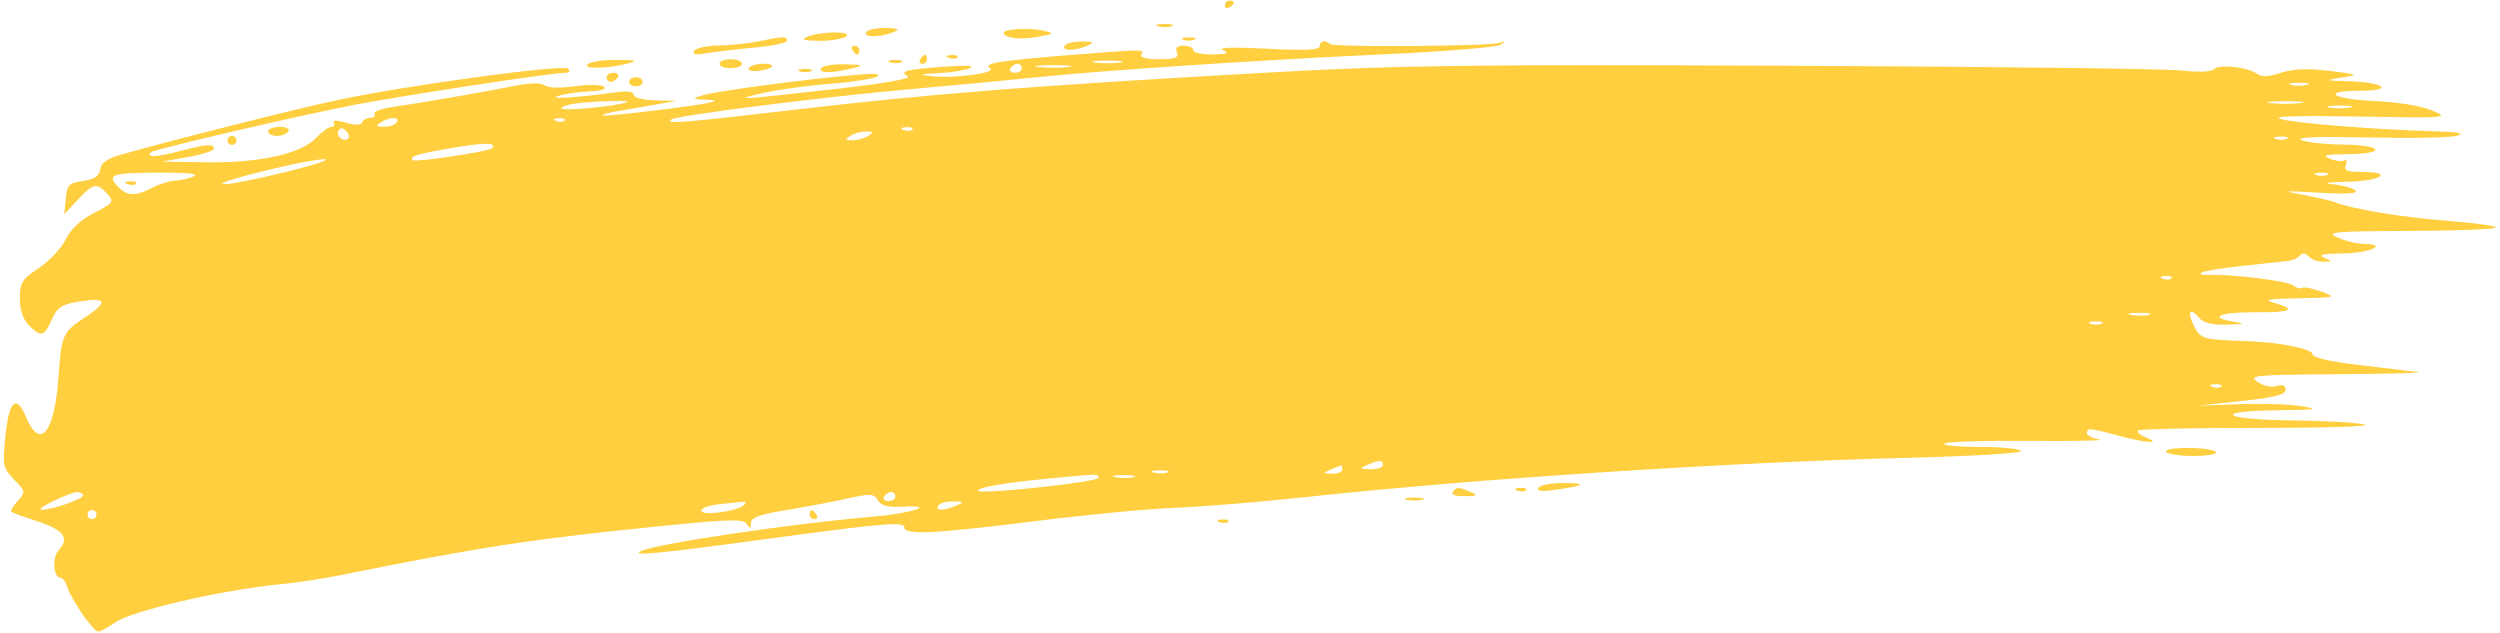
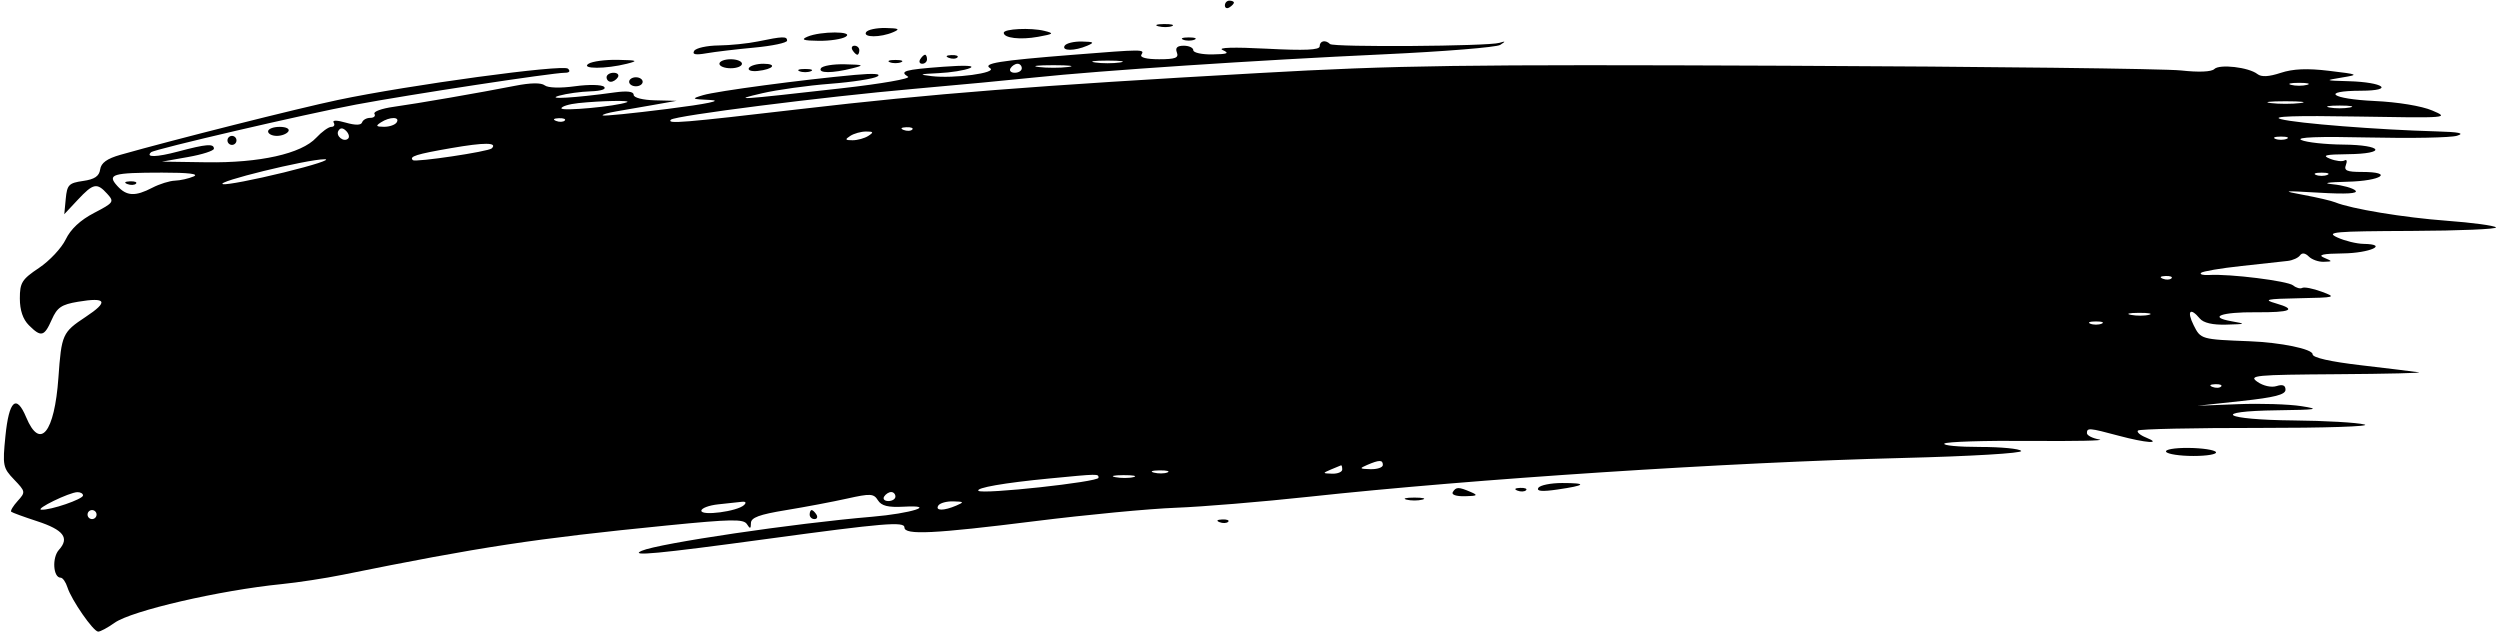
<svg xmlns="http://www.w3.org/2000/svg" width="553" height="140" viewBox="0 0 553 140" fill="none">
-   <path fill-rule="evenodd" clip-rule="evenodd" d="M270.945 1.197C270.945 1.777 271.395 1.976 271.944 1.636C272.493 1.297 272.942 0.823 272.942 0.58C272.942 0.338 272.493 0.141 271.944 0.141C271.395 0.141 270.945 0.616 270.945 1.197ZM256.239 5.818C257.21 6.071 258.558 6.054 259.234 5.781C259.91 5.508 259.115 5.301 257.468 5.321C255.821 5.341 255.267 5.565 256.239 5.818ZM191.578 7.121C190.833 8.325 194.764 8.325 197.568 7.121C199.177 6.43 198.849 6.251 195.879 6.194C193.853 6.156 191.917 6.573 191.578 7.121ZM222.029 7.254C222.025 8.425 225.693 8.855 229.614 8.144C233.108 7.51 233.252 7.376 231.012 6.826C228.002 6.088 222.032 6.372 222.029 7.254ZM178.599 8.118C177.08 8.771 177.676 8.989 181.095 9.03C183.566 9.061 186.261 8.65 187.085 8.118C189.018 6.871 181.505 6.871 178.599 8.118ZM167.618 9.173C165.421 9.626 161.517 10.024 158.941 10.055C156.365 10.087 153.941 10.623 153.555 11.248C153.059 12.052 153.844 12.21 156.241 11.79C158.105 11.464 162.887 10.896 166.869 10.527C170.85 10.157 174.107 9.465 174.107 8.987C174.107 7.995 173.192 8.021 167.618 9.173ZM261.711 8.779C262.398 9.056 263.521 9.056 264.207 8.779C264.893 8.502 264.331 8.276 262.959 8.276C261.586 8.276 261.025 8.502 261.711 8.779ZM235.504 10.113C234.765 11.309 237.71 11.309 240.496 10.113C242.179 9.391 241.993 9.245 239.307 9.185C237.555 9.148 235.844 9.564 235.504 10.113ZM291.91 10.248C291.91 11.064 288.629 11.211 280.18 10.771C272.88 10.391 269.203 10.502 270.446 11.064C272.032 11.781 271.57 11.982 268.2 12.038C265.867 12.075 263.957 11.659 263.957 11.11C263.957 10.562 263.011 10.113 261.853 10.113C260.394 10.113 259.926 10.571 260.325 11.609C260.783 12.803 259.987 13.105 256.38 13.105C253.62 13.105 252.1 12.716 252.476 12.107C253.237 10.878 253.023 10.878 237.305 12.123C220.938 13.421 217.275 14.014 219.011 15.086C220.692 16.124 210.998 17.435 206.053 16.837C203.111 16.482 203.349 16.38 207.551 16.186C210.296 16.059 213.441 15.556 214.539 15.065C215.793 14.507 213.563 14.397 208.549 14.771C200.078 15.404 198.879 15.746 200.857 16.967C201.536 17.386 195.009 18.529 186.352 19.506C162.829 22.162 161.679 22.233 168.616 20.623C171.91 19.858 178.649 18.919 183.591 18.538C188.533 18.157 193.25 17.426 194.073 16.912C195.043 16.309 193.281 16.188 189.082 16.569C177.533 17.617 158.515 20.153 155.54 21.043C152.821 21.855 152.92 21.921 157.135 22.118C159.976 22.25 156.492 22.977 147.651 24.097C139.964 25.07 133.516 25.718 133.323 25.534C133.129 25.351 134.477 24.947 136.318 24.638C138.159 24.328 141.91 23.676 144.656 23.189L149.647 22.303L144.905 22.191C142.154 22.127 140.163 21.614 140.163 20.969C140.163 20.235 138.726 20.058 135.92 20.448C127.216 21.659 120.537 22.049 123.691 21.162C125.338 20.7 128.461 20.268 130.629 20.203C132.971 20.133 134.187 19.726 133.624 19.202C133.103 18.716 130.205 18.661 127.185 19.079C123.945 19.527 121.202 19.446 120.494 18.883C119.726 18.27 117.39 18.299 114.005 18.963C106.087 20.516 92.365 22.892 87.012 23.638C84.409 24.001 82.526 24.696 82.828 25.183C83.129 25.67 82.713 26.069 81.902 26.069C81.093 26.069 80.279 26.518 80.096 27.068C79.879 27.719 78.627 27.741 76.499 27.132C74.476 26.552 73.456 26.551 73.814 27.13C74.131 27.643 73.894 28.063 73.286 28.063C72.679 28.063 71.174 29.148 69.944 30.474C66.668 34.006 57.431 36.069 45.677 35.896L35.837 35.752L41.578 34.737C44.734 34.18 47.318 33.347 47.318 32.888C47.318 31.721 45.657 31.854 39.378 33.523C34.613 34.789 32.114 34.852 33.424 33.672C34.182 32.988 67.593 25.218 78.766 23.127C90.55 20.92 122.237 16.096 124.945 16.096C125.958 16.096 126.224 15.75 125.637 15.192C124.562 14.167 90.477 18.8 74.772 22.106C65.936 23.965 38.182 30.963 26.646 34.24C23.665 35.087 22.363 36.026 22.154 37.482C21.939 38.983 20.926 39.665 18.366 40.03C15.232 40.478 14.838 40.88 14.546 43.958L14.218 47.386L17.192 44.207C20.637 40.523 21.444 40.358 23.722 42.873C25.313 44.629 25.172 44.834 20.794 47.111C17.768 48.685 15.628 50.685 14.536 52.96C13.622 54.862 10.966 57.696 8.633 59.258C4.842 61.797 4.39 62.519 4.39 66.024C4.39 68.617 5.066 70.623 6.386 71.941C9.09 74.642 9.782 74.473 11.448 70.708C12.643 68.004 13.588 67.36 17.259 66.747C23.567 65.692 24.08 66.704 18.955 70.094C13.805 73.502 13.603 73.952 12.921 83.542C12.054 95.745 8.868 99.666 5.794 92.316C3.612 87.098 1.994 88.556 1.201 96.454C0.545 102.99 0.647 103.498 3.119 106.079C5.662 108.735 5.682 108.856 3.9 110.822C2.895 111.932 2.257 113.001 2.482 113.198C2.707 113.395 5.283 114.336 8.204 115.29C14.068 117.204 15.427 118.986 13.034 121.627C11.472 123.352 11.751 127.786 13.424 127.786C13.872 127.786 14.545 128.749 14.919 129.927C15.807 132.723 20.622 139.666 21.707 139.715C22.171 139.736 23.815 138.853 25.36 137.754C29.107 135.089 48.641 130.567 62.293 129.206C65.862 128.85 71.927 127.922 75.771 127.143C106.299 120.96 118.251 119.143 147.513 116.237C161.767 114.822 164.48 114.776 165.218 115.94C165.924 117.055 166.092 117.011 166.105 115.711C166.116 114.487 167.952 113.807 173.857 112.842C178.112 112.146 184.196 110.996 187.376 110.286C192.563 109.129 193.264 109.168 194.199 110.664C194.974 111.902 196.435 112.266 199.899 112.08C207.497 111.672 201.517 113.579 192.929 114.303C175.754 115.748 145.768 120.177 141.964 121.829C139.013 123.109 145.542 122.494 169.614 119.221C195.499 115.702 200.063 115.32 200.063 116.672C200.063 118.401 206.531 118.087 229.097 115.261C240.308 113.858 254.252 112.531 260.083 112.315C265.915 112.099 279.168 111.004 289.534 109.882C325.999 105.938 382.158 102.271 420.934 101.303C436.023 100.926 447.391 100.251 447.082 99.751C446.781 99.264 442.668 98.866 437.941 98.866C433.215 98.866 429.686 98.529 430.098 98.118C430.51 97.708 439.008 97.441 448.983 97.529C458.957 97.616 465.882 97.473 464.373 97.213C462.863 96.953 461.628 96.32 461.628 95.809C461.628 94.591 462.118 94.631 468.616 96.373C474.734 98.014 478.404 98.263 474.711 96.787C473.395 96.262 472.589 95.563 472.919 95.234C473.248 94.904 485.331 94.644 499.769 94.656C514.217 94.668 524.673 94.327 523.025 93.898C521.378 93.469 514.329 93.066 507.36 93.001C491.755 92.856 488.69 90.95 503.748 90.755C512.604 90.64 513.343 90.513 509.048 89.838C506.303 89.406 500.014 89.21 495.072 89.403L486.087 89.754L495.821 88.704C503.158 87.912 505.554 87.299 505.554 86.213C505.554 85.227 504.925 84.97 503.568 85.401C502.43 85.762 500.631 85.365 499.353 84.47C497.296 83.031 498.67 82.9 517.062 82.775C528.029 82.7 536.103 82.507 535.005 82.345C533.907 82.184 528.18 81.487 522.276 80.796C515.403 79.991 511.544 79.116 511.544 78.361C511.544 77.203 504.483 75.749 497.568 75.484C486.89 75.075 486.789 75.045 485.238 71.941C483.667 68.795 484.472 67.901 486.586 70.445C487.399 71.424 489.427 71.895 492.448 71.809C496.878 71.684 496.924 71.653 493.574 71.056C488.34 70.122 491.366 69.014 498.991 69.072C506.734 69.132 508.204 68.478 503.418 67.102C500.544 66.276 501.278 66.114 508.549 65.972C516.705 65.812 516.899 65.756 513.541 64.518C511.619 63.809 509.69 63.433 509.254 63.682C508.819 63.931 507.92 63.687 507.257 63.139C506.051 62.141 493.204 60.544 488.663 60.827C487.335 60.91 486.527 60.698 486.868 60.356C487.211 60.015 491.217 59.334 495.774 58.844C500.329 58.353 504.955 57.845 506.053 57.716C507.152 57.587 508.369 57.037 508.757 56.492C509.209 55.861 509.913 55.952 510.704 56.741C511.386 57.422 512.864 57.948 513.99 57.91C516.017 57.84 516.017 57.831 514.04 56.983C512.626 56.375 513.846 56.105 518.224 56.055C524.238 55.987 528.501 54.037 522.834 53.946C521.292 53.921 518.682 53.285 517.035 52.531C514.368 51.312 516.16 51.153 533.425 51.08C544.086 51.036 552.489 50.68 552.099 50.29C551.708 49.9 546.805 49.242 541.201 48.827C531.731 48.127 520.033 46.193 516.536 44.749C515.712 44.409 512.568 43.675 509.548 43.117C504.561 42.196 504.881 42.151 513.042 42.627C519.021 42.976 521.692 42.818 521.028 42.156C520.479 41.608 518.233 40.981 516.037 40.763C513.564 40.517 514.8 40.301 519.281 40.197C526.807 40.023 529.692 38.035 522.419 38.035C519.124 38.035 518.436 37.731 518.914 36.488C519.24 35.636 519.106 35.188 518.613 35.492C518.121 35.797 516.667 35.624 515.38 35.108C513.535 34.37 514.358 34.159 519.281 34.109C528.084 34.02 527.167 32.068 518.283 31.982C514.303 31.943 510.147 31.486 509.048 30.968C507.739 30.349 512.888 30.157 524.023 30.412C533.358 30.626 542.118 30.453 543.491 30.03C545.276 29.479 543.995 29.204 538.999 29.065C526.048 28.706 508.075 27.292 504.556 26.357C502.19 25.728 507.667 25.541 521.528 25.779C541.529 26.123 541.903 26.093 538 24.437C535.659 23.444 530.392 22.576 525.271 22.341C515.593 21.894 513.217 20.094 522.276 20.07C529.758 20.05 527.329 18.188 519.531 17.964C514.198 17.812 514.155 17.789 518.033 17.147C521.884 16.511 521.781 16.457 515.188 15.666C510.34 15.084 507.226 15.216 504.489 16.118C501.854 16.987 500.22 17.072 499.347 16.384C497.429 14.874 490.959 14.122 489.805 15.275C489.181 15.898 486.363 16.015 482.449 15.584C478.959 15.198 439.489 14.728 394.739 14.54C323.348 14.239 309.092 14.438 278.433 16.163C228.728 18.959 206.125 20.733 177.191 24.108C150.824 27.183 147.42 27.462 148.409 26.474C149.298 25.586 182.225 21.406 202.06 19.663C211.669 18.819 223.799 17.676 229.015 17.123C243.162 15.625 278.254 13.297 305.887 12.026C319.34 11.406 331.02 10.464 331.844 9.932C333.102 9.12 333.073 9.048 331.666 9.48C329.203 10.238 294.937 10.477 294.202 9.742C293.194 8.736 291.91 9.019 291.91 10.248ZM188.583 11.11C188.922 11.659 189.397 12.107 189.64 12.107C189.882 12.107 190.08 11.659 190.08 11.11C190.08 10.562 189.604 10.113 189.023 10.113C188.442 10.113 188.243 10.562 188.583 11.11ZM203.558 13.105C203.218 13.653 203.417 14.102 203.998 14.102C204.579 14.102 205.055 13.653 205.055 13.105C205.055 12.556 204.857 12.107 204.615 12.107C204.372 12.107 203.897 12.556 203.558 13.105ZM209.86 12.789C210.58 13.077 211.441 13.041 211.773 12.71C212.104 12.379 211.515 12.143 210.463 12.186C209.3 12.234 209.063 12.47 209.86 12.789ZM130.18 14.102C128.353 15.281 134.027 15.281 138.666 14.102C141.272 13.44 141.013 13.327 136.669 13.238C133.924 13.181 131.004 13.57 130.18 14.102ZM159.132 14.102C159.132 14.65 160.255 15.099 161.628 15.099C163 15.099 164.123 14.65 164.123 14.102C164.123 13.553 163 13.105 161.628 13.105C160.255 13.105 159.132 13.553 159.132 14.102ZM196.819 13.765C197.506 14.042 198.629 14.042 199.315 13.765C200.002 13.489 199.439 13.262 198.067 13.262C196.694 13.262 196.133 13.489 196.819 13.765ZM247.734 13.819C246.225 14.047 243.753 14.047 242.243 13.819C240.734 13.59 241.969 13.404 244.989 13.404C248.009 13.404 249.243 13.59 247.734 13.819ZM165.662 15.033C165.345 15.545 166.218 15.844 167.602 15.696C171.078 15.326 172.029 14.102 168.841 14.102C167.409 14.102 165.978 14.521 165.662 15.033ZM181.594 15.099C180.891 16.235 184.115 16.235 188.583 15.099C191.271 14.416 191.098 14.326 186.894 14.22C184.319 14.155 181.934 14.551 181.594 15.099ZM226.02 15.099C226.02 15.648 225.319 16.096 224.464 16.096C223.608 16.096 223.185 15.648 223.524 15.099C223.864 14.551 224.564 14.102 225.081 14.102C225.598 14.102 226.02 14.551 226.02 15.099ZM236.253 14.823C234.468 15.044 231.549 15.044 229.764 14.823C227.979 14.602 229.439 14.421 233.009 14.421C236.578 14.421 238.038 14.602 236.253 14.823ZM176.852 15.759C177.539 16.037 178.662 16.037 179.348 15.759C180.035 15.483 179.473 15.257 178.1 15.257C176.727 15.257 176.166 15.483 176.852 15.759ZM134.173 17.093C134.173 17.642 134.596 18.091 135.113 18.091C135.63 18.091 136.33 17.642 136.669 17.093C137.009 16.545 136.585 16.096 135.73 16.096C134.874 16.096 134.173 16.545 134.173 17.093ZM139.165 18.091C139.165 18.639 139.839 19.088 140.662 19.088C141.486 19.088 142.16 18.639 142.16 18.091C142.16 17.542 141.486 17.093 140.662 17.093C139.839 17.093 139.165 17.542 139.165 18.091ZM510.296 18.778C509.336 19.029 507.763 19.029 506.802 18.778C505.842 18.527 506.628 18.322 508.549 18.322C510.471 18.322 511.257 18.527 510.296 18.778ZM138.666 22.618C136.262 23.535 124.19 24.657 124.19 23.963C124.19 23.543 125.875 23.021 127.934 22.806C133.051 22.271 139.889 22.151 138.666 22.618ZM508.799 22.801C507.014 23.022 504.095 23.022 502.31 22.801C500.525 22.58 501.985 22.399 505.554 22.399C509.123 22.399 510.584 22.58 508.799 22.801ZM519.781 23.781C518.546 24.018 516.523 24.018 515.288 23.781C514.053 23.543 515.063 23.348 517.534 23.348C520.005 23.348 521.016 23.543 519.781 23.781ZM87.751 27.066C87.411 27.614 86.149 28.056 84.946 28.048C83.168 28.035 83.04 27.852 84.257 27.066C86.223 25.796 88.536 25.796 87.751 27.066ZM124.918 26.671C124.586 27.002 123.725 27.038 123.005 26.75C122.208 26.432 122.445 26.195 123.608 26.147C124.66 26.105 125.249 26.34 124.918 26.671ZM59.298 29.06C59.298 29.609 60.17 30.058 61.236 30.058C62.302 30.058 63.451 29.609 63.791 29.06C64.141 28.495 63.301 28.063 61.853 28.063C60.448 28.063 59.298 28.512 59.298 29.06ZM77.019 30.639C76.067 31.589 74.159 30.05 74.869 28.905C75.29 28.224 75.849 28.241 76.565 28.957C77.153 29.544 77.357 30.301 77.019 30.639ZM201.79 28.665C201.458 28.997 200.597 29.032 199.877 28.744C199.08 28.426 199.317 28.19 200.48 28.142C201.532 28.099 202.121 28.334 201.79 28.665ZM192.077 30.058C191.253 30.589 189.681 31.024 188.583 31.024C186.929 31.024 186.843 30.858 188.083 30.058C188.907 29.526 190.479 29.091 191.578 29.091C193.231 29.091 193.317 29.257 192.077 30.058ZM50.313 31.055C50.313 31.603 50.762 32.052 51.311 32.052C51.861 32.052 52.31 31.603 52.31 31.055C52.31 30.506 51.861 30.058 51.311 30.058C50.762 30.058 50.313 30.506 50.313 31.055ZM505.804 30.718C505.118 30.995 503.995 30.995 503.308 30.718C502.622 30.442 503.183 30.215 504.556 30.215C505.929 30.215 506.491 30.442 505.804 30.718ZM108.778 32.821C108.065 33.533 91.895 35.947 91.328 35.426C90.445 34.615 92.082 34.098 99.765 32.767C107.221 31.475 110.108 31.491 108.778 32.821ZM62.798 38.148C56.212 39.761 50.147 40.926 49.321 40.739C47.339 40.289 67.911 35.24 71.777 35.227C73.424 35.221 69.384 36.535 62.798 38.148ZM42.825 39.033C41.727 39.504 39.869 39.921 38.696 39.96C37.524 39.998 35.278 40.7 33.705 41.52C29.902 43.5 28.009 43.405 25.948 41.131C23.616 38.558 24.837 38.195 35.837 38.184C41.723 38.179 44.133 38.471 42.825 39.033ZM514.789 38.696C514.103 38.973 512.98 38.973 512.293 38.696C511.607 38.419 512.168 38.193 513.541 38.193C514.914 38.193 515.476 38.419 514.789 38.696ZM28.163 40.711C28.883 40.999 29.744 40.963 30.076 40.632C30.407 40.301 29.818 40.066 28.766 40.109C27.603 40.157 27.366 40.393 28.163 40.711ZM480.325 61.574C479.994 61.905 479.132 61.941 478.413 61.653C477.616 61.335 477.852 61.098 479.016 61.05C480.068 61.008 480.657 61.243 480.325 61.574ZM475.367 69.635C474.412 69.884 472.615 69.893 471.373 69.654C470.131 69.416 470.912 69.212 473.108 69.201C475.305 69.19 476.321 69.385 475.367 69.635ZM464.872 71.604C464.186 71.881 463.063 71.881 462.376 71.604C461.69 71.328 462.251 71.102 463.624 71.102C464.997 71.102 465.559 71.328 464.872 71.604ZM491.307 85.507C490.976 85.839 490.114 85.874 489.394 85.586C488.598 85.268 488.834 85.032 489.997 84.984C491.049 84.941 491.638 85.176 491.307 85.507ZM479.149 99.945C479.461 100.449 482.186 100.861 485.206 100.861C488.226 100.861 490.456 100.471 490.161 99.995C489.866 99.519 487.141 99.107 484.104 99.08C480.994 99.052 478.83 99.43 479.149 99.945ZM305.887 102.855C305.887 103.404 304.651 103.821 303.142 103.783C300.709 103.72 300.624 103.615 302.393 102.855C305.119 101.685 305.887 101.685 305.887 102.855ZM296.902 103.853C296.902 104.401 295.892 104.818 294.656 104.78C292.512 104.713 292.501 104.67 294.406 103.853C295.504 103.381 296.516 102.964 296.652 102.925C296.789 102.887 296.902 103.304 296.902 103.853ZM258.236 104.507C257.56 104.78 256.212 104.797 255.24 104.544C254.269 104.29 254.822 104.067 256.469 104.047C258.117 104.027 258.911 104.233 258.236 104.507ZM242.992 105.684C242.992 106.613 217.269 109.404 216.431 108.567C215.776 107.914 222.136 106.805 232.01 105.852C243.093 104.782 242.992 104.783 242.992 105.684ZM250.741 105.535C249.787 105.784 247.99 105.793 246.748 105.555C245.506 105.316 246.286 105.112 248.483 105.101C250.679 105.09 251.695 105.286 250.741 105.535ZM340.282 107.918C339.821 108.665 341.098 108.778 344.466 108.289C350.837 107.365 351.227 106.844 345.547 106.844C343.016 106.844 340.647 107.328 340.282 107.918ZM321.361 108.839C320.995 109.431 322.085 109.807 324.048 109.766C326.8 109.707 327.018 109.553 325.355 108.839C322.646 107.676 322.08 107.676 321.361 108.839ZM335.65 108.523C336.37 108.811 337.232 108.775 337.563 108.444C337.895 108.113 337.306 107.877 336.253 107.92C335.09 107.968 334.854 108.204 335.65 108.523ZM18.366 109.594C18.366 110.418 11.18 112.876 9.148 112.747C7.632 112.65 15.327 108.903 17.118 108.865C17.805 108.851 18.366 109.178 18.366 109.594ZM198.067 109.836C198.067 110.384 197.366 110.833 196.51 110.833C195.655 110.833 195.231 110.384 195.571 109.836C195.91 109.287 196.61 108.839 197.127 108.839C197.644 108.839 198.067 109.287 198.067 109.836ZM311.128 110.523C312.089 110.774 313.662 110.774 314.623 110.523C315.583 110.273 314.797 110.067 312.875 110.067C310.954 110.067 310.168 110.273 311.128 110.523ZM164.573 111.728C163.095 113.121 155.138 114.174 155.138 112.975C155.138 112.412 156.824 111.775 158.882 111.559C160.942 111.345 163.278 111.093 164.073 111.001C164.964 110.898 165.157 111.177 164.573 111.728ZM211.544 111.83C208.771 113.021 206.814 113.021 207.551 111.83C207.89 111.282 209.377 110.865 210.854 110.903C213.253 110.966 213.327 111.065 211.544 111.83ZM21.361 113.825C21.361 114.373 20.912 114.822 20.363 114.822C19.814 114.822 19.365 114.373 19.365 113.825C19.365 113.276 19.814 112.828 20.363 112.828C20.912 112.828 21.361 113.276 21.361 113.825ZM179.098 113.825C179.098 114.373 179.575 114.822 180.156 114.822C180.737 114.822 180.935 114.373 180.596 113.825C180.256 113.276 179.781 112.828 179.539 112.828C179.296 112.828 179.098 113.276 179.098 113.825ZM269.76 115.503C270.48 115.791 271.342 115.755 271.673 115.424C272.005 115.093 271.416 114.858 270.363 114.901C269.2 114.949 268.964 115.185 269.76 115.503Z" fill="#FFCF40" />
+   <path fill-rule="evenodd" clip-rule="evenodd" d="M270.945 1.197C270.945 1.777 271.395 1.976 271.944 1.636C272.493 1.297 272.942 0.823 272.942 0.58C272.942 0.338 272.493 0.141 271.944 0.141C271.395 0.141 270.945 0.616 270.945 1.197ZM256.239 5.818C257.21 6.071 258.558 6.054 259.234 5.781C259.91 5.508 259.115 5.301 257.468 5.321C255.821 5.341 255.267 5.565 256.239 5.818ZM191.578 7.121C190.833 8.325 194.764 8.325 197.568 7.121C199.177 6.43 198.849 6.251 195.879 6.194C193.853 6.156 191.917 6.573 191.578 7.121ZM222.029 7.254C222.025 8.425 225.693 8.855 229.614 8.144C233.108 7.51 233.252 7.376 231.012 6.826C228.002 6.088 222.032 6.372 222.029 7.254ZM178.599 8.118C177.08 8.771 177.676 8.989 181.095 9.03C183.566 9.061 186.261 8.65 187.085 8.118C189.018 6.871 181.505 6.871 178.599 8.118ZM167.618 9.173C165.421 9.626 161.517 10.024 158.941 10.055C156.365 10.087 153.941 10.623 153.555 11.248C153.059 12.052 153.844 12.21 156.241 11.79C158.105 11.464 162.887 10.896 166.869 10.527C170.85 10.157 174.107 9.465 174.107 8.987C174.107 7.995 173.192 8.021 167.618 9.173ZM261.711 8.779C262.398 9.056 263.521 9.056 264.207 8.779C264.893 8.502 264.331 8.276 262.959 8.276C261.586 8.276 261.025 8.502 261.711 8.779ZM235.504 10.113C234.765 11.309 237.71 11.309 240.496 10.113C242.179 9.391 241.993 9.245 239.307 9.185C237.555 9.148 235.844 9.564 235.504 10.113ZM291.91 10.248C291.91 11.064 288.629 11.211 280.18 10.771C272.88 10.391 269.203 10.502 270.446 11.064C272.032 11.781 271.57 11.982 268.2 12.038C265.867 12.075 263.957 11.659 263.957 11.11C263.957 10.562 263.011 10.113 261.853 10.113C260.394 10.113 259.926 10.571 260.325 11.609C260.783 12.803 259.987 13.105 256.38 13.105C253.62 13.105 252.1 12.716 252.476 12.107C253.237 10.878 253.023 10.878 237.305 12.123C220.938 13.421 217.275 14.014 219.011 15.086C220.692 16.124 210.998 17.435 206.053 16.837C203.111 16.482 203.349 16.38 207.551 16.186C210.296 16.059 213.441 15.556 214.539 15.065C215.793 14.507 213.563 14.397 208.549 14.771C200.078 15.404 198.879 15.746 200.857 16.967C201.536 17.386 195.009 18.529 186.352 19.506C162.829 22.162 161.679 22.233 168.616 20.623C171.91 19.858 178.649 18.919 183.591 18.538C188.533 18.157 193.25 17.426 194.073 16.912C195.043 16.309 193.281 16.188 189.082 16.569C177.533 17.617 158.515 20.153 155.54 21.043C152.821 21.855 152.92 21.921 157.135 22.118C159.976 22.25 156.492 22.977 147.651 24.097C139.964 25.07 133.516 25.718 133.323 25.534C133.129 25.351 134.477 24.947 136.318 24.638C138.159 24.328 141.91 23.676 144.656 23.189L149.647 22.303L144.905 22.191C142.154 22.127 140.163 21.614 140.163 20.969C140.163 20.235 138.726 20.058 135.92 20.448C127.216 21.659 120.537 22.049 123.691 21.162C125.338 20.7 128.461 20.268 130.629 20.203C132.971 20.133 134.187 19.726 133.624 19.202C133.103 18.716 130.205 18.661 127.185 19.079C123.945 19.527 121.202 19.446 120.494 18.883C119.726 18.27 117.39 18.299 114.005 18.963C106.087 20.516 92.365 22.892 87.012 23.638C84.409 24.001 82.526 24.696 82.828 25.183C83.129 25.67 82.713 26.069 81.902 26.069C81.093 26.069 80.279 26.518 80.096 27.068C79.879 27.719 78.627 27.741 76.499 27.132C74.476 26.552 73.456 26.551 73.814 27.13C74.131 27.643 73.894 28.063 73.286 28.063C72.679 28.063 71.174 29.148 69.944 30.474C66.668 34.006 57.431 36.069 45.677 35.896L35.837 35.752L41.578 34.737C44.734 34.18 47.318 33.347 47.318 32.888C47.318 31.721 45.657 31.854 39.378 33.523C34.613 34.789 32.114 34.852 33.424 33.672C34.182 32.988 67.593 25.218 78.766 23.127C90.55 20.92 122.237 16.096 124.945 16.096C125.958 16.096 126.224 15.75 125.637 15.192C124.562 14.167 90.477 18.8 74.772 22.106C65.936 23.965 38.182 30.963 26.646 34.24C23.665 35.087 22.363 36.026 22.154 37.482C21.939 38.983 20.926 39.665 18.366 40.03C15.232 40.478 14.838 40.88 14.546 43.958L14.218 47.386L17.192 44.207C20.637 40.523 21.444 40.358 23.722 42.873C25.313 44.629 25.172 44.834 20.794 47.111C17.768 48.685 15.628 50.685 14.536 52.96C13.622 54.862 10.966 57.696 8.633 59.258C4.842 61.797 4.39 62.519 4.39 66.024C4.39 68.617 5.066 70.623 6.386 71.941C9.09 74.642 9.782 74.473 11.448 70.708C12.643 68.004 13.588 67.36 17.259 66.747C23.567 65.692 24.08 66.704 18.955 70.094C13.805 73.502 13.603 73.952 12.921 83.542C12.054 95.745 8.868 99.666 5.794 92.316C3.612 87.098 1.994 88.556 1.201 96.454C0.545 102.99 0.647 103.498 3.119 106.079C5.662 108.735 5.682 108.856 3.9 110.822C2.895 111.932 2.257 113.001 2.482 113.198C2.707 113.395 5.283 114.336 8.204 115.29C14.068 117.204 15.427 118.986 13.034 121.627C11.472 123.352 11.751 127.786 13.424 127.786C13.872 127.786 14.545 128.749 14.919 129.927C15.807 132.723 20.622 139.666 21.707 139.715C22.171 139.736 23.815 138.853 25.36 137.754C29.107 135.089 48.641 130.567 62.293 129.206C65.862 128.85 71.927 127.922 75.771 127.143C106.299 120.96 118.251 119.143 147.513 116.237C161.767 114.822 164.48 114.776 165.218 115.94C165.924 117.055 166.092 117.011 166.105 115.711C166.116 114.487 167.952 113.807 173.857 112.842C178.112 112.146 184.196 110.996 187.376 110.286C192.563 109.129 193.264 109.168 194.199 110.664C194.974 111.902 196.435 112.266 199.899 112.08C207.497 111.672 201.517 113.579 192.929 114.303C175.754 115.748 145.768 120.177 141.964 121.829C139.013 123.109 145.542 122.494 169.614 119.221C195.499 115.702 200.063 115.32 200.063 116.672C200.063 118.401 206.531 118.087 229.097 115.261C240.308 113.858 254.252 112.531 260.083 112.315C265.915 112.099 279.168 111.004 289.534 109.882C325.999 105.938 382.158 102.271 420.934 101.303C436.023 100.926 447.391 100.251 447.082 99.751C446.781 99.264 442.668 98.866 437.941 98.866C433.215 98.866 429.686 98.529 430.098 98.118C430.51 97.708 439.008 97.441 448.983 97.529C458.957 97.616 465.882 97.473 464.373 97.213C462.863 96.953 461.628 96.32 461.628 95.809C461.628 94.591 462.118 94.631 468.616 96.373C474.734 98.014 478.404 98.263 474.711 96.787C473.395 96.262 472.589 95.563 472.919 95.234C473.248 94.904 485.331 94.644 499.769 94.656C514.217 94.668 524.673 94.327 523.025 93.898C521.378 93.469 514.329 93.066 507.36 93.001C491.755 92.856 488.69 90.95 503.748 90.755C512.604 90.64 513.343 90.513 509.048 89.838C506.303 89.406 500.014 89.21 495.072 89.403L486.087 89.754L495.821 88.704C503.158 87.912 505.554 87.299 505.554 86.213C505.554 85.227 504.925 84.97 503.568 85.401C502.43 85.762 500.631 85.365 499.353 84.47C497.296 83.031 498.67 82.9 517.062 82.775C528.029 82.7 536.103 82.507 535.005 82.345C533.907 82.184 528.18 81.487 522.276 80.796C515.403 79.991 511.544 79.116 511.544 78.361C511.544 77.203 504.483 75.749 497.568 75.484C486.89 75.075 486.789 75.045 485.238 71.941C483.667 68.795 484.472 67.901 486.586 70.445C487.399 71.424 489.427 71.895 492.448 71.809C496.878 71.684 496.924 71.653 493.574 71.056C488.34 70.122 491.366 69.014 498.991 69.072C506.734 69.132 508.204 68.478 503.418 67.102C500.544 66.276 501.278 66.114 508.549 65.972C516.705 65.812 516.899 65.756 513.541 64.518C511.619 63.809 509.69 63.433 509.254 63.682C508.819 63.931 507.92 63.687 507.257 63.139C506.051 62.141 493.204 60.544 488.663 60.827C487.335 60.91 486.527 60.698 486.868 60.356C487.211 60.015 491.217 59.334 495.774 58.844C500.329 58.353 504.955 57.845 506.053 57.716C507.152 57.587 508.369 57.037 508.757 56.492C509.209 55.861 509.913 55.952 510.704 56.741C511.386 57.422 512.864 57.948 513.99 57.91C516.017 57.84 516.017 57.831 514.04 56.983C512.626 56.375 513.846 56.105 518.224 56.055C524.238 55.987 528.501 54.037 522.834 53.946C521.292 53.921 518.682 53.285 517.035 52.531C514.368 51.312 516.16 51.153 533.425 51.08C544.086 51.036 552.489 50.68 552.099 50.29C551.708 49.9 546.805 49.242 541.201 48.827C531.731 48.127 520.033 46.193 516.536 44.749C515.712 44.409 512.568 43.675 509.548 43.117C504.561 42.196 504.881 42.151 513.042 42.627C519.021 42.976 521.692 42.818 521.028 42.156C520.479 41.608 518.233 40.981 516.037 40.763C513.564 40.517 514.8 40.301 519.281 40.197C526.807 40.023 529.692 38.035 522.419 38.035C519.124 38.035 518.436 37.731 518.914 36.488C519.24 35.636 519.106 35.188 518.613 35.492C518.121 35.797 516.667 35.624 515.38 35.108C513.535 34.37 514.358 34.159 519.281 34.109C528.084 34.02 527.167 32.068 518.283 31.982C514.303 31.943 510.147 31.486 509.048 30.968C507.739 30.349 512.888 30.157 524.023 30.412C533.358 30.626 542.118 30.453 543.491 30.03C545.276 29.479 543.995 29.204 538.999 29.065C526.048 28.706 508.075 27.292 504.556 26.357C502.19 25.728 507.667 25.541 521.528 25.779C541.529 26.123 541.903 26.093 538 24.437C535.659 23.444 530.392 22.576 525.271 22.341C515.593 21.894 513.217 20.094 522.276 20.07C529.758 20.05 527.329 18.188 519.531 17.964C514.198 17.812 514.155 17.789 518.033 17.147C521.884 16.511 521.781 16.457 515.188 15.666C510.34 15.084 507.226 15.216 504.489 16.118C501.854 16.987 500.22 17.072 499.347 16.384C497.429 14.874 490.959 14.122 489.805 15.275C489.181 15.898 486.363 16.015 482.449 15.584C478.959 15.198 439.489 14.728 394.739 14.54C323.348 14.239 309.092 14.438 278.433 16.163C228.728 18.959 206.125 20.733 177.191 24.108C150.824 27.183 147.42 27.462 148.409 26.474C149.298 25.586 182.225 21.406 202.06 19.663C211.669 18.819 223.799 17.676 229.015 17.123C243.162 15.625 278.254 13.297 305.887 12.026C319.34 11.406 331.02 10.464 331.844 9.932C333.102 9.12 333.073 9.048 331.666 9.48C329.203 10.238 294.937 10.477 294.202 9.742C293.194 8.736 291.91 9.019 291.91 10.248ZM188.583 11.11C188.922 11.659 189.397 12.107 189.64 12.107C189.882 12.107 190.08 11.659 190.08 11.11C190.08 10.562 189.604 10.113 189.023 10.113C188.442 10.113 188.243 10.562 188.583 11.11ZM203.558 13.105C203.218 13.653 203.417 14.102 203.998 14.102C204.579 14.102 205.055 13.653 205.055 13.105C205.055 12.556 204.857 12.107 204.615 12.107C204.372 12.107 203.897 12.556 203.558 13.105ZM209.86 12.789C210.58 13.077 211.441 13.041 211.773 12.71C212.104 12.379 211.515 12.143 210.463 12.186C209.3 12.234 209.063 12.47 209.86 12.789ZM130.18 14.102C128.353 15.281 134.027 15.281 138.666 14.102C141.272 13.44 141.013 13.327 136.669 13.238C133.924 13.181 131.004 13.57 130.18 14.102ZM159.132 14.102C159.132 14.65 160.255 15.099 161.628 15.099C163 15.099 164.123 14.65 164.123 14.102C164.123 13.553 163 13.105 161.628 13.105C160.255 13.105 159.132 13.553 159.132 14.102ZM196.819 13.765C197.506 14.042 198.629 14.042 199.315 13.765C200.002 13.489 199.439 13.262 198.067 13.262C196.694 13.262 196.133 13.489 196.819 13.765ZM247.734 13.819C246.225 14.047 243.753 14.047 242.243 13.819C240.734 13.59 241.969 13.404 244.989 13.404C248.009 13.404 249.243 13.59 247.734 13.819ZM165.662 15.033C165.345 15.545 166.218 15.844 167.602 15.696C171.078 15.326 172.029 14.102 168.841 14.102C167.409 14.102 165.978 14.521 165.662 15.033ZM181.594 15.099C180.891 16.235 184.115 16.235 188.583 15.099C191.271 14.416 191.098 14.326 186.894 14.22C184.319 14.155 181.934 14.551 181.594 15.099ZM226.02 15.099C226.02 15.648 225.319 16.096 224.464 16.096C223.608 16.096 223.185 15.648 223.524 15.099C223.864 14.551 224.564 14.102 225.081 14.102C225.598 14.102 226.02 14.551 226.02 15.099ZM236.253 14.823C234.468 15.044 231.549 15.044 229.764 14.823C227.979 14.602 229.439 14.421 233.009 14.421C236.578 14.421 238.038 14.602 236.253 14.823ZM176.852 15.759C177.539 16.037 178.662 16.037 179.348 15.759C180.035 15.483 179.473 15.257 178.1 15.257C176.727 15.257 176.166 15.483 176.852 15.759ZM134.173 17.093C134.173 17.642 134.596 18.091 135.113 18.091C135.63 18.091 136.33 17.642 136.669 17.093C137.009 16.545 136.585 16.096 135.73 16.096C134.874 16.096 134.173 16.545 134.173 17.093ZM139.165 18.091C139.165 18.639 139.839 19.088 140.662 19.088C141.486 19.088 142.16 18.639 142.16 18.091C142.16 17.542 141.486 17.093 140.662 17.093C139.839 17.093 139.165 17.542 139.165 18.091ZM510.296 18.778C509.336 19.029 507.763 19.029 506.802 18.778C505.842 18.527 506.628 18.322 508.549 18.322C510.471 18.322 511.257 18.527 510.296 18.778ZM138.666 22.618C136.262 23.535 124.19 24.657 124.19 23.963C124.19 23.543 125.875 23.021 127.934 22.806C133.051 22.271 139.889 22.151 138.666 22.618ZM508.799 22.801C507.014 23.022 504.095 23.022 502.31 22.801C500.525 22.58 501.985 22.399 505.554 22.399C509.123 22.399 510.584 22.58 508.799 22.801ZM519.781 23.781C518.546 24.018 516.523 24.018 515.288 23.781C514.053 23.543 515.063 23.348 517.534 23.348C520.005 23.348 521.016 23.543 519.781 23.781ZM87.751 27.066C87.411 27.614 86.149 28.056 84.946 28.048C83.168 28.035 83.04 27.852 84.257 27.066C86.223 25.796 88.536 25.796 87.751 27.066ZM124.918 26.671C124.586 27.002 123.725 27.038 123.005 26.75C122.208 26.432 122.445 26.195 123.608 26.147C124.66 26.105 125.249 26.34 124.918 26.671ZM59.298 29.06C59.298 29.609 60.17 30.058 61.236 30.058C62.302 30.058 63.451 29.609 63.791 29.06C64.141 28.495 63.301 28.063 61.853 28.063C60.448 28.063 59.298 28.512 59.298 29.06ZM77.019 30.639C76.067 31.589 74.159 30.05 74.869 28.905C75.29 28.224 75.849 28.241 76.565 28.957C77.153 29.544 77.357 30.301 77.019 30.639ZM201.79 28.665C201.458 28.997 200.597 29.032 199.877 28.744C199.08 28.426 199.317 28.19 200.48 28.142C201.532 28.099 202.121 28.334 201.79 28.665ZM192.077 30.058C191.253 30.589 189.681 31.024 188.583 31.024C186.929 31.024 186.843 30.858 188.083 30.058C188.907 29.526 190.479 29.091 191.578 29.091C193.231 29.091 193.317 29.257 192.077 30.058ZM50.313 31.055C50.313 31.603 50.762 32.052 51.311 32.052C51.861 32.052 52.31 31.603 52.31 31.055C52.31 30.506 51.861 30.058 51.311 30.058C50.762 30.058 50.313 30.506 50.313 31.055ZM505.804 30.718C505.118 30.995 503.995 30.995 503.308 30.718C502.622 30.442 503.183 30.215 504.556 30.215C505.929 30.215 506.491 30.442 505.804 30.718ZM108.778 32.821C108.065 33.533 91.895 35.947 91.328 35.426C90.445 34.615 92.082 34.098 99.765 32.767C107.221 31.475 110.108 31.491 108.778 32.821ZM62.798 38.148C56.212 39.761 50.147 40.926 49.321 40.739C47.339 40.289 67.911 35.24 71.777 35.227C73.424 35.221 69.384 36.535 62.798 38.148ZM42.825 39.033C41.727 39.504 39.869 39.921 38.696 39.96C37.524 39.998 35.278 40.7 33.705 41.52C29.902 43.5 28.009 43.405 25.948 41.131C23.616 38.558 24.837 38.195 35.837 38.184C41.723 38.179 44.133 38.471 42.825 39.033ZM514.789 38.696C514.103 38.973 512.98 38.973 512.293 38.696C511.607 38.419 512.168 38.193 513.541 38.193C514.914 38.193 515.476 38.419 514.789 38.696ZM28.163 40.711C28.883 40.999 29.744 40.963 30.076 40.632C30.407 40.301 29.818 40.066 28.766 40.109C27.603 40.157 27.366 40.393 28.163 40.711ZM480.325 61.574C479.994 61.905 479.132 61.941 478.413 61.653C477.616 61.335 477.852 61.098 479.016 61.05C480.068 61.008 480.657 61.243 480.325 61.574ZM475.367 69.635C474.412 69.884 472.615 69.893 471.373 69.654C470.131 69.416 470.912 69.212 473.108 69.201C475.305 69.19 476.321 69.385 475.367 69.635ZM464.872 71.604C464.186 71.881 463.063 71.881 462.376 71.604C461.69 71.328 462.251 71.102 463.624 71.102C464.997 71.102 465.559 71.328 464.872 71.604ZM491.307 85.507C490.976 85.839 490.114 85.874 489.394 85.586C488.598 85.268 488.834 85.032 489.997 84.984C491.049 84.941 491.638 85.176 491.307 85.507ZM479.149 99.945C479.461 100.449 482.186 100.861 485.206 100.861C488.226 100.861 490.456 100.471 490.161 99.995C489.866 99.519 487.141 99.107 484.104 99.08C480.994 99.052 478.83 99.43 479.149 99.945ZM305.887 102.855C305.887 103.404 304.651 103.821 303.142 103.783C300.709 103.72 300.624 103.615 302.393 102.855C305.119 101.685 305.887 101.685 305.887 102.855ZM296.902 103.853C296.902 104.401 295.892 104.818 294.656 104.78C292.512 104.713 292.501 104.67 294.406 103.853C295.504 103.381 296.516 102.964 296.652 102.925C296.789 102.887 296.902 103.304 296.902 103.853ZM258.236 104.507C257.56 104.78 256.212 104.797 255.24 104.544C254.269 104.29 254.822 104.067 256.469 104.047C258.117 104.027 258.911 104.233 258.236 104.507ZM242.992 105.684C242.992 106.613 217.269 109.404 216.431 108.567C215.776 107.914 222.136 106.805 232.01 105.852C243.093 104.782 242.992 104.783 242.992 105.684ZM250.741 105.535C249.787 105.784 247.99 105.793 246.748 105.555C245.506 105.316 246.286 105.112 248.483 105.101C250.679 105.09 251.695 105.286 250.741 105.535ZM340.282 107.918C339.821 108.665 341.098 108.778 344.466 108.289C350.837 107.365 351.227 106.844 345.547 106.844C343.016 106.844 340.647 107.328 340.282 107.918ZM321.361 108.839C320.995 109.431 322.085 109.807 324.048 109.766C326.8 109.707 327.018 109.553 325.355 108.839C322.646 107.676 322.08 107.676 321.361 108.839ZM335.65 108.523C336.37 108.811 337.232 108.775 337.563 108.444C337.895 108.113 337.306 107.877 336.253 107.92C335.09 107.968 334.854 108.204 335.65 108.523ZM18.366 109.594C18.366 110.418 11.18 112.876 9.148 112.747C7.632 112.65 15.327 108.903 17.118 108.865C17.805 108.851 18.366 109.178 18.366 109.594ZM198.067 109.836C198.067 110.384 197.366 110.833 196.51 110.833C195.655 110.833 195.231 110.384 195.571 109.836C195.91 109.287 196.61 108.839 197.127 108.839C197.644 108.839 198.067 109.287 198.067 109.836ZM311.128 110.523C312.089 110.774 313.662 110.774 314.623 110.523C315.583 110.273 314.797 110.067 312.875 110.067C310.954 110.067 310.168 110.273 311.128 110.523ZM164.573 111.728C163.095 113.121 155.138 114.174 155.138 112.975C155.138 112.412 156.824 111.775 158.882 111.559C160.942 111.345 163.278 111.093 164.073 111.001C164.964 110.898 165.157 111.177 164.573 111.728ZM211.544 111.83C208.771 113.021 206.814 113.021 207.551 111.83C207.89 111.282 209.377 110.865 210.854 110.903C213.253 110.966 213.327 111.065 211.544 111.83ZM21.361 113.825C21.361 114.373 20.912 114.822 20.363 114.822C19.814 114.822 19.365 114.373 19.365 113.825C19.365 113.276 19.814 112.828 20.363 112.828C20.912 112.828 21.361 113.276 21.361 113.825ZM179.098 113.825C179.098 114.373 179.575 114.822 180.156 114.822C180.737 114.822 180.935 114.373 180.596 113.825C180.256 113.276 179.781 112.828 179.539 112.828C179.296 112.828 179.098 113.276 179.098 113.825ZM269.76 115.503C270.48 115.791 271.342 115.755 271.673 115.424C272.005 115.093 271.416 114.858 270.363 114.901C269.2 114.949 268.964 115.185 269.76 115.503Z" fill="currentColor" />
</svg>
